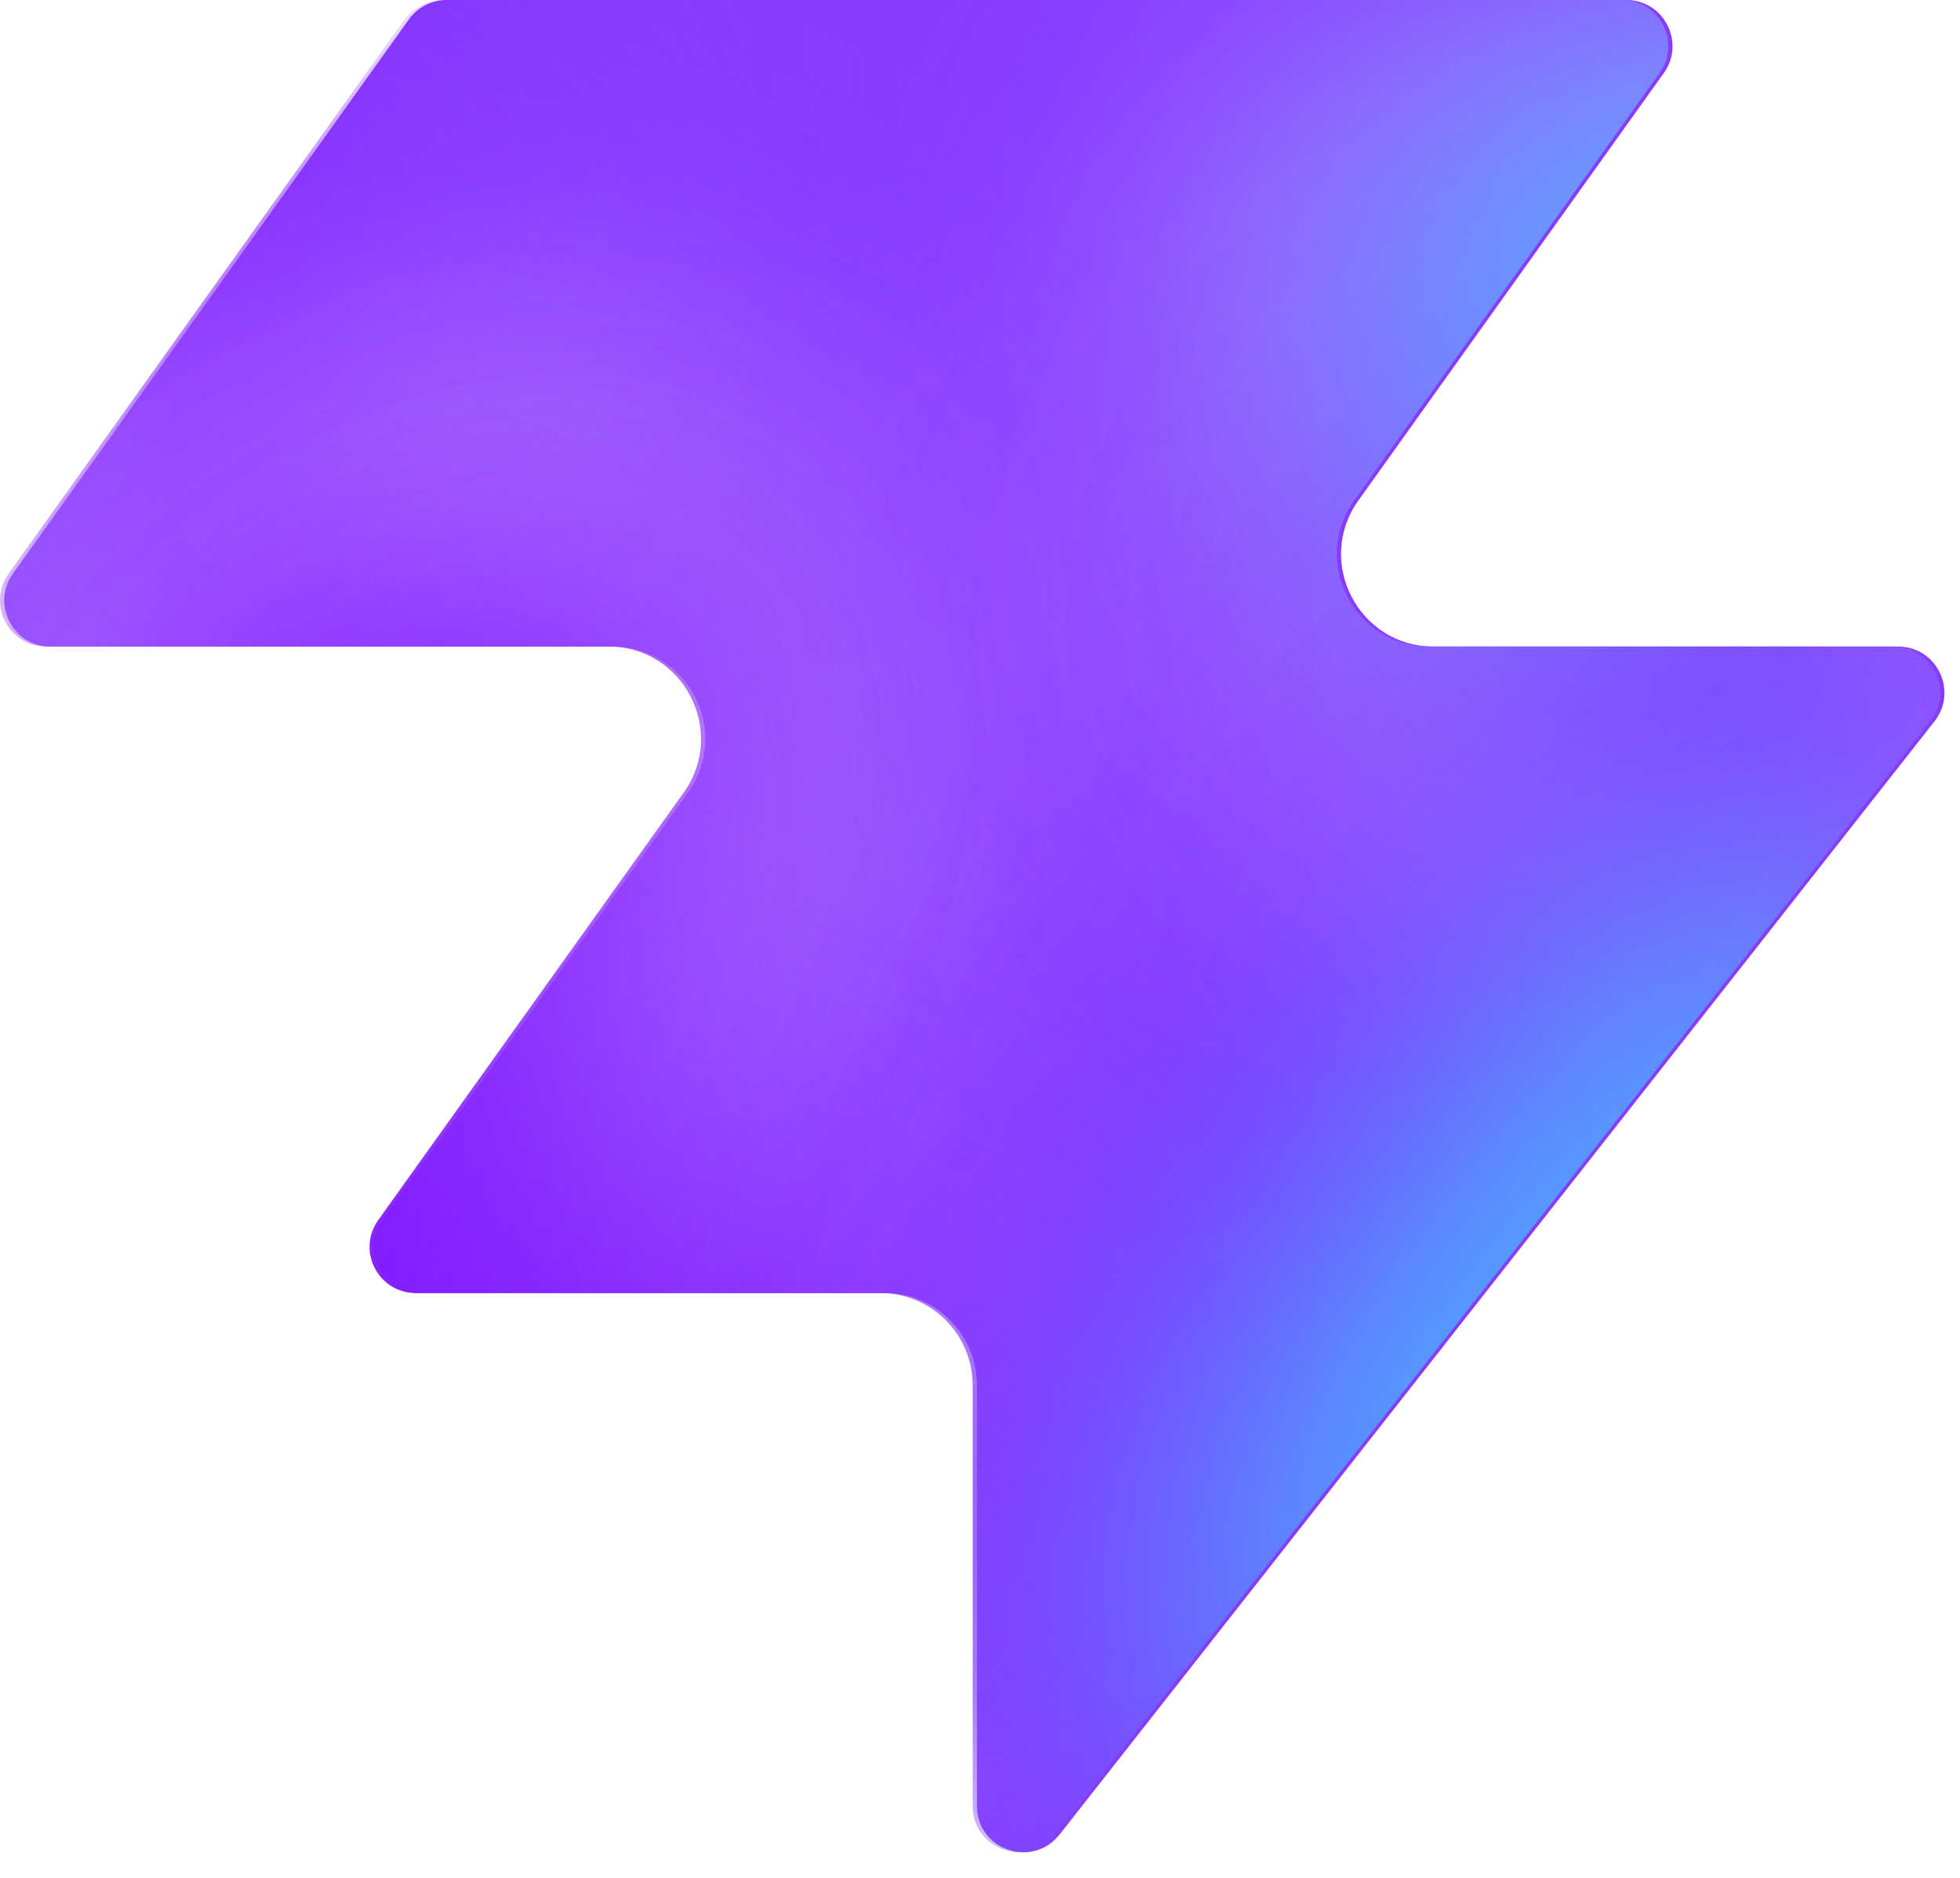
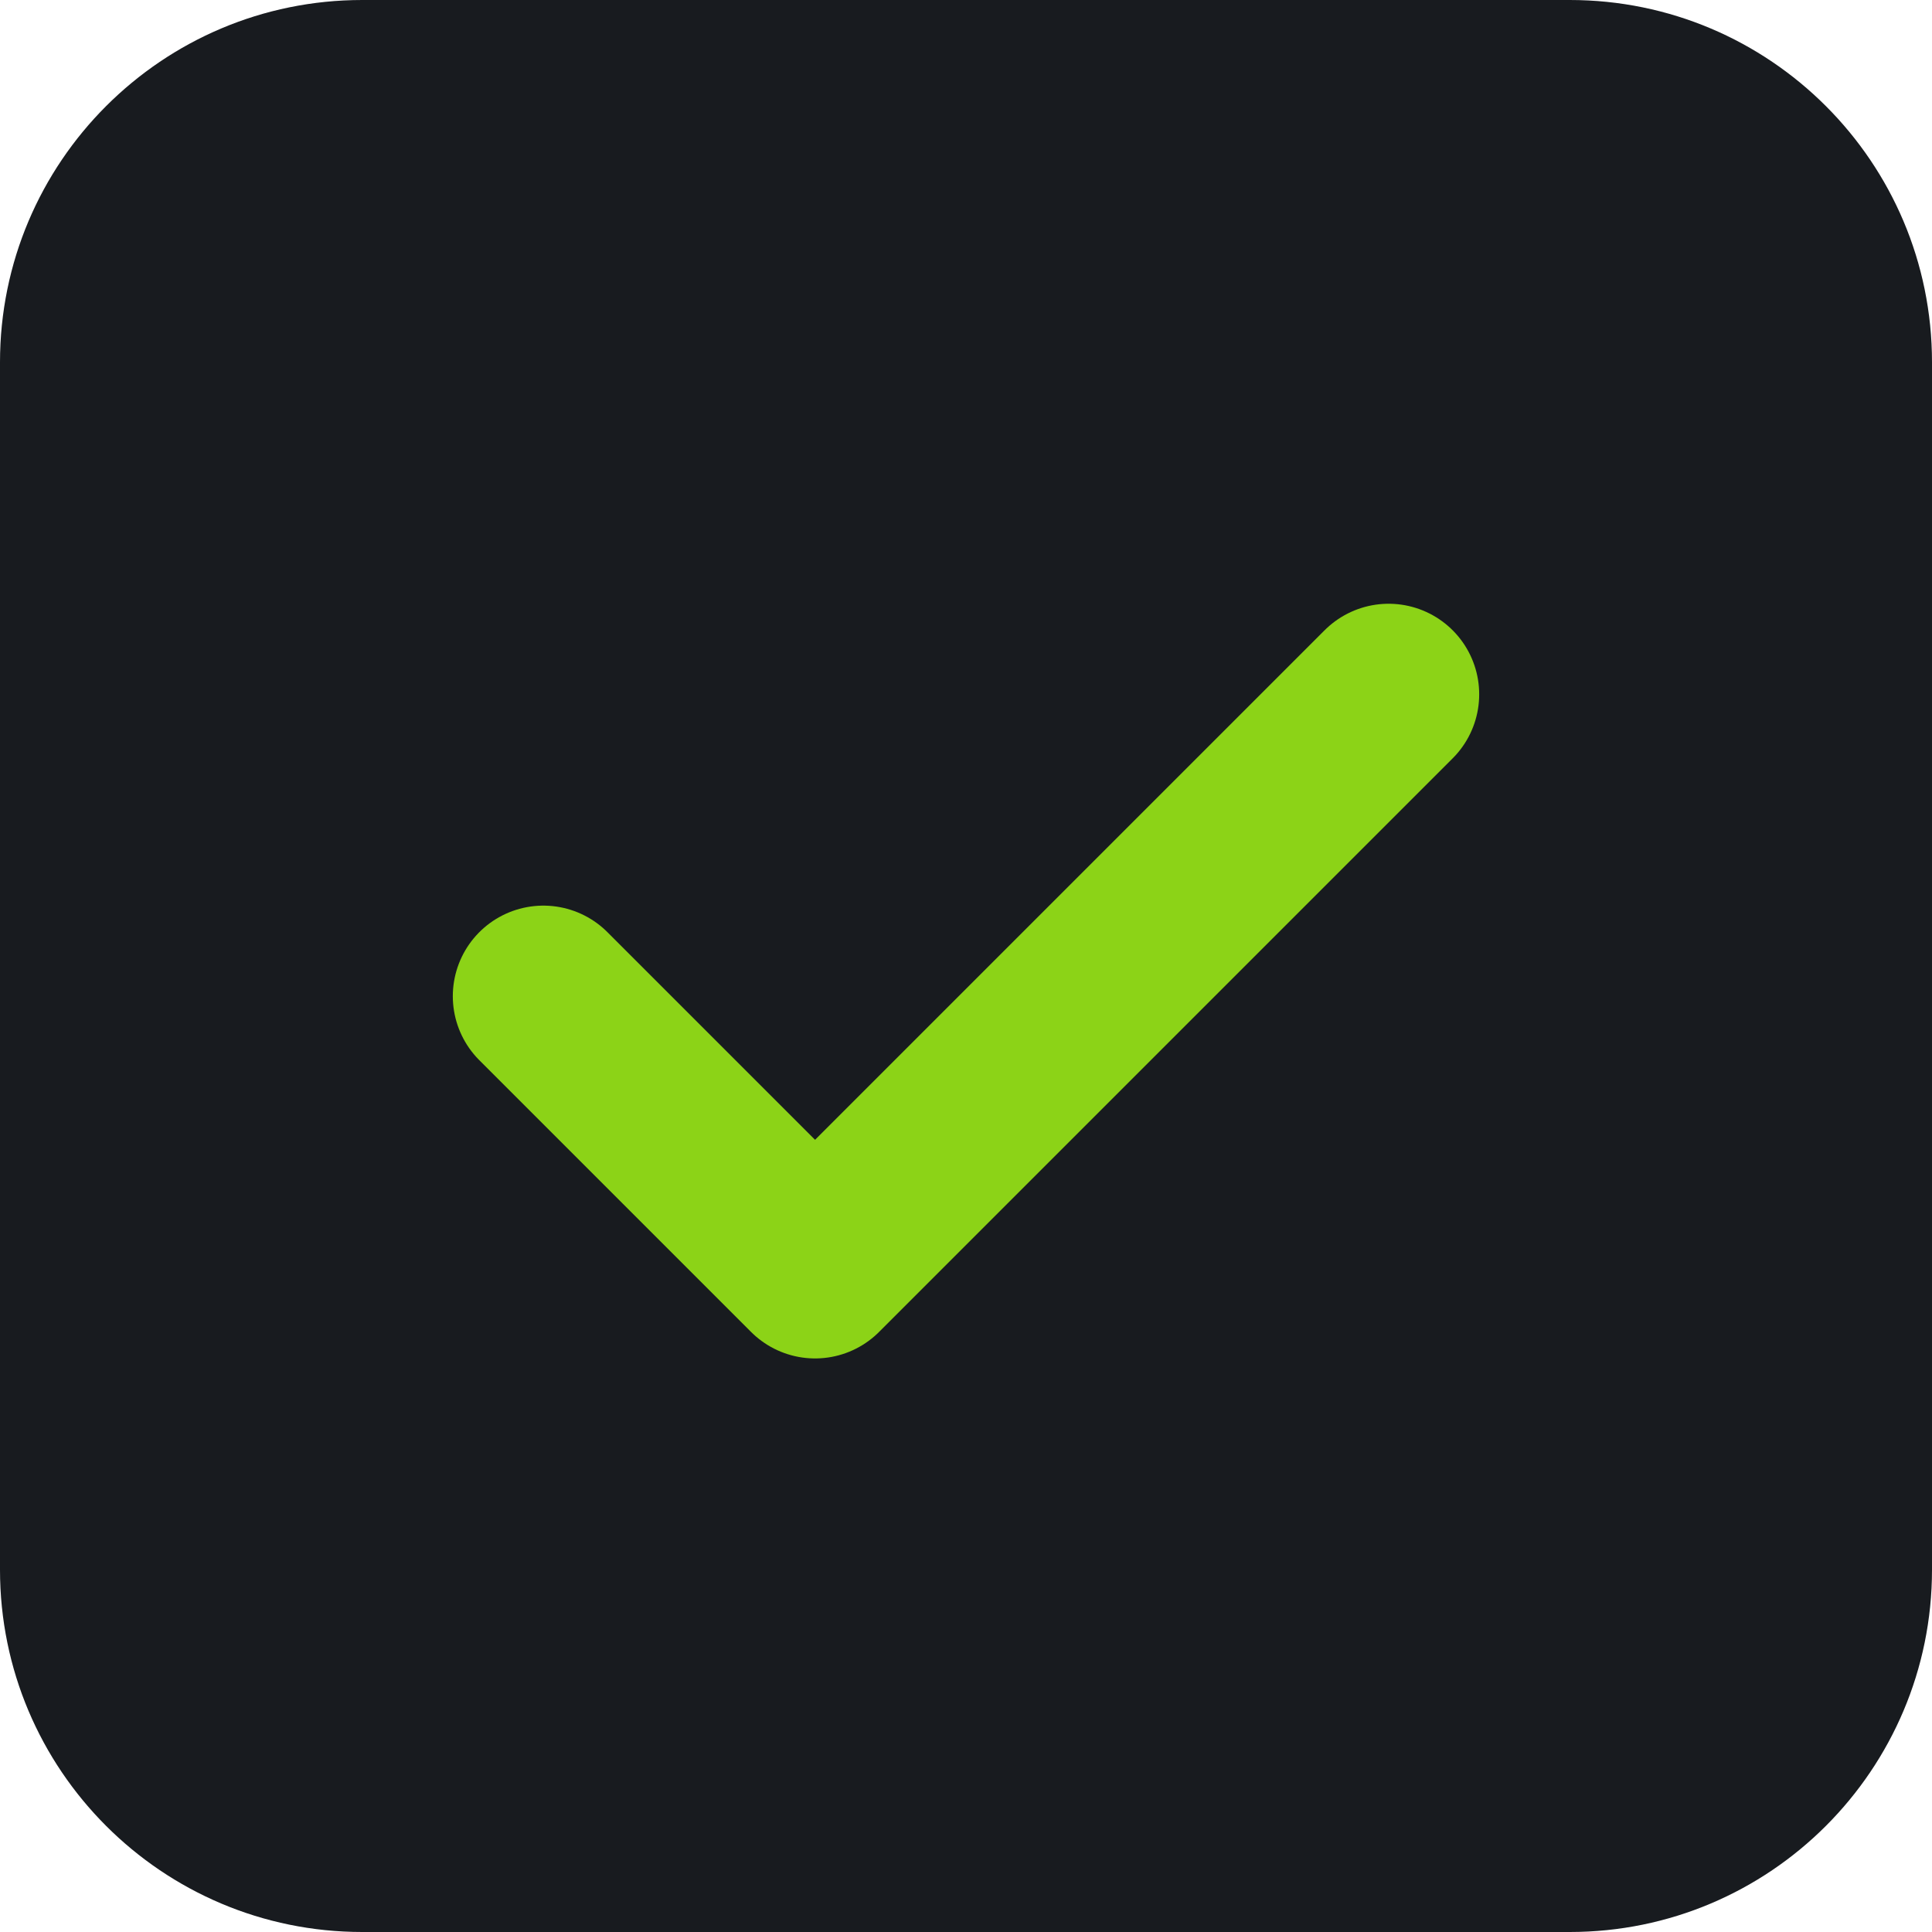
- <svg xmlns="http://www.w3.org/2000/svg" width="48" height="46" fill="none" viewBox="0 0 48 46">
-   <path fill="#863bff" d="M25.946 44.938c-.664.845-2.021.375-2.021-.698V33.937a2.26 2.26 0 0 0-2.262-2.262H10.287c-.92 0-1.456-1.04-.92-1.788l7.48-10.471c1.07-1.497 0-3.578-1.842-3.578H1.237c-.92 0-1.456-1.04-.92-1.788L10.013.474c.214-.297.556-.474.92-.474h28.894c.92 0 1.456 1.04.92 1.788l-7.48 10.471c-1.07 1.498 0 3.579 1.842 3.579h11.377c.943 0 1.473 1.088.89 1.83L25.947 44.94z" style="fill:#863bff;fill:color(display-p3 .525 .23 1);fill-opacity:1" />
-   <mask id="a" width="48" height="46" x="0" y="0" maskUnits="userSpaceOnUse" style="mask-type:alpha">
-     <path fill="#000" d="M25.842 44.938c-.664.844-2.021.375-2.021-.698V33.937a2.26 2.26 0 0 0-2.262-2.262H10.183c-.92 0-1.456-1.04-.92-1.788l7.48-10.471c1.07-1.498 0-3.579-1.842-3.579H1.133c-.92 0-1.456-1.04-.92-1.787L9.91.473c.214-.297.556-.474.92-.474h28.894c.92 0 1.456 1.04.92 1.788l-7.48 10.471c-1.07 1.498 0 3.578 1.842 3.578h11.377c.943 0 1.473 1.088.89 1.832L25.843 44.94z" style="fill:#000;fill-opacity:1" />
-   </mask>
-   <g mask="url(#a)">
-     <g filter="url(#b)">
-       <ellipse cx="5.508" cy="14.704" fill="#ede6ff" rx="5.508" ry="14.704" style="fill:#ede6ff;fill:color(display-p3 .927 .903 1);fill-opacity:1" transform="matrix(.00324 1 1 -.00324 -4.47 31.516)" />
-     </g>
-     <g filter="url(#c)">
-       <ellipse cx="10.399" cy="29.851" fill="#ede6ff" rx="10.399" ry="29.851" style="fill:#ede6ff;fill:color(display-p3 .927 .903 1);fill-opacity:1" transform="matrix(.00324 1 1 -.00324 -39.328 7.883)" />
-     </g>
-     <g filter="url(#d)">
-       <ellipse cx="5.508" cy="30.487" fill="#7e14ff" rx="5.508" ry="30.487" style="fill:#7e14ff;fill:color(display-p3 .492 .077 1);fill-opacity:1" transform="rotate(89.814 -25.913 -14.639)scale(1 -1)" />
-     </g>
-     <g filter="url(#e)">
-       <ellipse cx="5.508" cy="30.599" fill="#7e14ff" rx="5.508" ry="30.599" style="fill:#7e14ff;fill:color(display-p3 .492 .077 1);fill-opacity:1" transform="rotate(89.814 -32.644 -3.334)scale(1 -1)" />
-     </g>
-     <g filter="url(#f)">
-       <ellipse cx="5.508" cy="30.599" fill="#7e14ff" rx="5.508" ry="30.599" style="fill:#7e14ff;fill:color(display-p3 .492 .077 1);fill-opacity:1" transform="matrix(.00324 1 1 -.00324 -34.34 30.47)" />
-     </g>
-     <g filter="url(#g)">
-       <ellipse cx="14.072" cy="22.078" fill="#ede6ff" rx="14.072" ry="22.078" style="fill:#ede6ff;fill:color(display-p3 .927 .903 1);fill-opacity:1" transform="rotate(93.35 24.506 48.493)scale(-1 1)" />
-     </g>
-     <g filter="url(#h)">
-       <ellipse cx="3.47" cy="21.501" fill="#7e14ff" rx="3.47" ry="21.501" style="fill:#7e14ff;fill:color(display-p3 .492 .077 1);fill-opacity:1" transform="rotate(89.009 28.708 47.59)scale(-1 1)" />
-     </g>
-     <g filter="url(#i)">
-       <ellipse cx="3.47" cy="21.501" fill="#7e14ff" rx="3.47" ry="21.501" style="fill:#7e14ff;fill:color(display-p3 .492 .077 1);fill-opacity:1" transform="rotate(89.009 28.708 47.59)scale(-1 1)" />
-     </g>
-     <g filter="url(#j)">
-       <ellipse cx=".387" cy="8.972" fill="#7e14ff" rx="4.407" ry="29.108" style="fill:#7e14ff;fill:color(display-p3 .492 .077 1);fill-opacity:1" transform="rotate(39.51 .387 8.972)" />
-     </g>
-     <g filter="url(#k)">
-       <ellipse cx="47.523" cy="-6.092" fill="#7e14ff" rx="4.407" ry="29.108" style="fill:#7e14ff;fill:color(display-p3 .492 .077 1);fill-opacity:1" transform="rotate(37.892 47.523 -6.092)" />
-     </g>
-     <g filter="url(#l)">
-       <ellipse cx="41.412" cy="6.333" fill="#47bfff" rx="5.971" ry="9.665" style="fill:#47bfff;fill:color(display-p3 .28 .748 1);fill-opacity:1" transform="rotate(37.892 41.412 6.333)" />
-     </g>
-     <g filter="url(#m)">
-       <ellipse cx="-1.879" cy="38.332" fill="#7e14ff" rx="4.407" ry="29.108" style="fill:#7e14ff;fill:color(display-p3 .492 .077 1);fill-opacity:1" transform="rotate(37.892 -1.88 38.332)" />
-     </g>
-     <g filter="url(#n)">
-       <ellipse cx="-1.879" cy="38.332" fill="#7e14ff" rx="4.407" ry="29.108" style="fill:#7e14ff;fill:color(display-p3 .492 .077 1);fill-opacity:1" transform="rotate(37.892 -1.88 38.332)" />
-     </g>
-     <g filter="url(#o)">
-       <ellipse cx="35.651" cy="29.907" fill="#7e14ff" rx="4.407" ry="29.108" style="fill:#7e14ff;fill:color(display-p3 .492 .077 1);fill-opacity:1" transform="rotate(37.892 35.651 29.907)" />
-     </g>
-     <g filter="url(#p)">
-       <ellipse cx="38.418" cy="32.4" fill="#47bfff" rx="5.971" ry="15.297" style="fill:#47bfff;fill:color(display-p3 .28 .748 1);fill-opacity:1" transform="rotate(37.892 38.418 32.4)" />
-     </g>
-   </g>
-   <defs>
-     <filter id="b" width="60.045" height="41.654" x="-19.77" y="16.149" color-interpolation-filters="sRGB" filterUnits="userSpaceOnUse">
-       <feFlood flood-opacity="0" result="BackgroundImageFix" />
-       <feBlend in="SourceGraphic" in2="BackgroundImageFix" result="shape" />
-       <feGaussianBlur result="effect1_foregroundBlur_2002_17158" stdDeviation="7.659" />
-     </filter>
-     <filter id="c" width="90.34" height="51.437" x="-54.613" y="-7.533" color-interpolation-filters="sRGB" filterUnits="userSpaceOnUse">
-       <feFlood flood-opacity="0" result="BackgroundImageFix" />
-       <feBlend in="SourceGraphic" in2="BackgroundImageFix" result="shape" />
-       <feGaussianBlur result="effect1_foregroundBlur_2002_17158" stdDeviation="7.659" />
-     </filter>
-     <filter id="d" width="79.355" height="29.4" x="-49.64" y="2.03" color-interpolation-filters="sRGB" filterUnits="userSpaceOnUse">
-       <feFlood flood-opacity="0" result="BackgroundImageFix" />
-       <feBlend in="SourceGraphic" in2="BackgroundImageFix" result="shape" />
-       <feGaussianBlur result="effect1_foregroundBlur_2002_17158" stdDeviation="4.596" />
-     </filter>
-     <filter id="e" width="79.579" height="29.4" x="-45.045" y="20.029" color-interpolation-filters="sRGB" filterUnits="userSpaceOnUse">
-       <feFlood flood-opacity="0" result="BackgroundImageFix" />
-       <feBlend in="SourceGraphic" in2="BackgroundImageFix" result="shape" />
-       <feGaussianBlur result="effect1_foregroundBlur_2002_17158" stdDeviation="4.596" />
-     </filter>
-     <filter id="f" width="79.579" height="29.4" x="-43.513" y="21.178" color-interpolation-filters="sRGB" filterUnits="userSpaceOnUse">
-       <feFlood flood-opacity="0" result="BackgroundImageFix" />
-       <feBlend in="SourceGraphic" in2="BackgroundImageFix" result="shape" />
-       <feGaussianBlur result="effect1_foregroundBlur_2002_17158" stdDeviation="4.596" />
-     </filter>
-     <filter id="g" width="74.749" height="58.852" x="15.756" y="-17.901" color-interpolation-filters="sRGB" filterUnits="userSpaceOnUse">
-       <feFlood flood-opacity="0" result="BackgroundImageFix" />
-       <feBlend in="SourceGraphic" in2="BackgroundImageFix" result="shape" />
-       <feGaussianBlur result="effect1_foregroundBlur_2002_17158" stdDeviation="7.659" />
-     </filter>
-     <filter id="h" width="61.377" height="25.362" x="23.548" y="2.284" color-interpolation-filters="sRGB" filterUnits="userSpaceOnUse">
-       <feFlood flood-opacity="0" result="BackgroundImageFix" />
-       <feBlend in="SourceGraphic" in2="BackgroundImageFix" result="shape" />
-       <feGaussianBlur result="effect1_foregroundBlur_2002_17158" stdDeviation="4.596" />
-     </filter>
-     <filter id="i" width="61.377" height="25.362" x="23.548" y="2.284" color-interpolation-filters="sRGB" filterUnits="userSpaceOnUse">
-       <feFlood flood-opacity="0" result="BackgroundImageFix" />
-       <feBlend in="SourceGraphic" in2="BackgroundImageFix" result="shape" />
-       <feGaussianBlur result="effect1_foregroundBlur_2002_17158" stdDeviation="4.596" />
-     </filter>
-     <filter id="j" width="56.045" height="63.649" x="-27.636" y="-22.853" color-interpolation-filters="sRGB" filterUnits="userSpaceOnUse">
-       <feFlood flood-opacity="0" result="BackgroundImageFix" />
-       <feBlend in="SourceGraphic" in2="BackgroundImageFix" result="shape" />
-       <feGaussianBlur result="effect1_foregroundBlur_2002_17158" stdDeviation="4.596" />
-     </filter>
-     <filter id="k" width="54.814" height="64.646" x="20.116" y="-38.415" color-interpolation-filters="sRGB" filterUnits="userSpaceOnUse">
-       <feFlood flood-opacity="0" result="BackgroundImageFix" />
-       <feBlend in="SourceGraphic" in2="BackgroundImageFix" result="shape" />
-       <feGaussianBlur result="effect1_foregroundBlur_2002_17158" stdDeviation="4.596" />
-     </filter>
-     <filter id="l" width="33.541" height="35.313" x="24.641" y="-11.323" color-interpolation-filters="sRGB" filterUnits="userSpaceOnUse">
-       <feFlood flood-opacity="0" result="BackgroundImageFix" />
-       <feBlend in="SourceGraphic" in2="BackgroundImageFix" result="shape" />
-       <feGaussianBlur result="effect1_foregroundBlur_2002_17158" stdDeviation="4.596" />
-     </filter>
-     <filter id="m" width="54.814" height="64.646" x="-29.286" y="6.009" color-interpolation-filters="sRGB" filterUnits="userSpaceOnUse">
-       <feFlood flood-opacity="0" result="BackgroundImageFix" />
-       <feBlend in="SourceGraphic" in2="BackgroundImageFix" result="shape" />
-       <feGaussianBlur result="effect1_foregroundBlur_2002_17158" stdDeviation="4.596" />
-     </filter>
-     <filter id="n" width="54.814" height="64.646" x="-29.286" y="6.009" color-interpolation-filters="sRGB" filterUnits="userSpaceOnUse">
-       <feFlood flood-opacity="0" result="BackgroundImageFix" />
-       <feBlend in="SourceGraphic" in2="BackgroundImageFix" result="shape" />
-       <feGaussianBlur result="effect1_foregroundBlur_2002_17158" stdDeviation="4.596" />
-     </filter>
-     <filter id="o" width="54.814" height="64.646" x="8.244" y="-2.416" color-interpolation-filters="sRGB" filterUnits="userSpaceOnUse">
-       <feFlood flood-opacity="0" result="BackgroundImageFix" />
-       <feBlend in="SourceGraphic" in2="BackgroundImageFix" result="shape" />
-       <feGaussianBlur result="effect1_foregroundBlur_2002_17158" stdDeviation="4.596" />
-     </filter>
-     <filter id="p" width="39.409" height="43.623" x="18.713" y="10.588" color-interpolation-filters="sRGB" filterUnits="userSpaceOnUse">
-       <feFlood flood-opacity="0" result="BackgroundImageFix" />
-       <feBlend in="SourceGraphic" in2="BackgroundImageFix" result="shape" />
-       <feGaussianBlur result="effect1_foregroundBlur_2002_17158" stdDeviation="4.596" />
-     </filter>
-   </defs>
+ <svg xmlns="http://www.w3.org/2000/svg" viewBox="0 0 32 32">
+   <rect width="32" height="32" rx="6" fill="#181b1f" />
+   <path d="M9 16.5l4.5 4.5L23 11.5" fill="none" stroke="#8cd317" stroke-width="3" stroke-linecap="round" stroke-linejoin="round" />
</svg>
